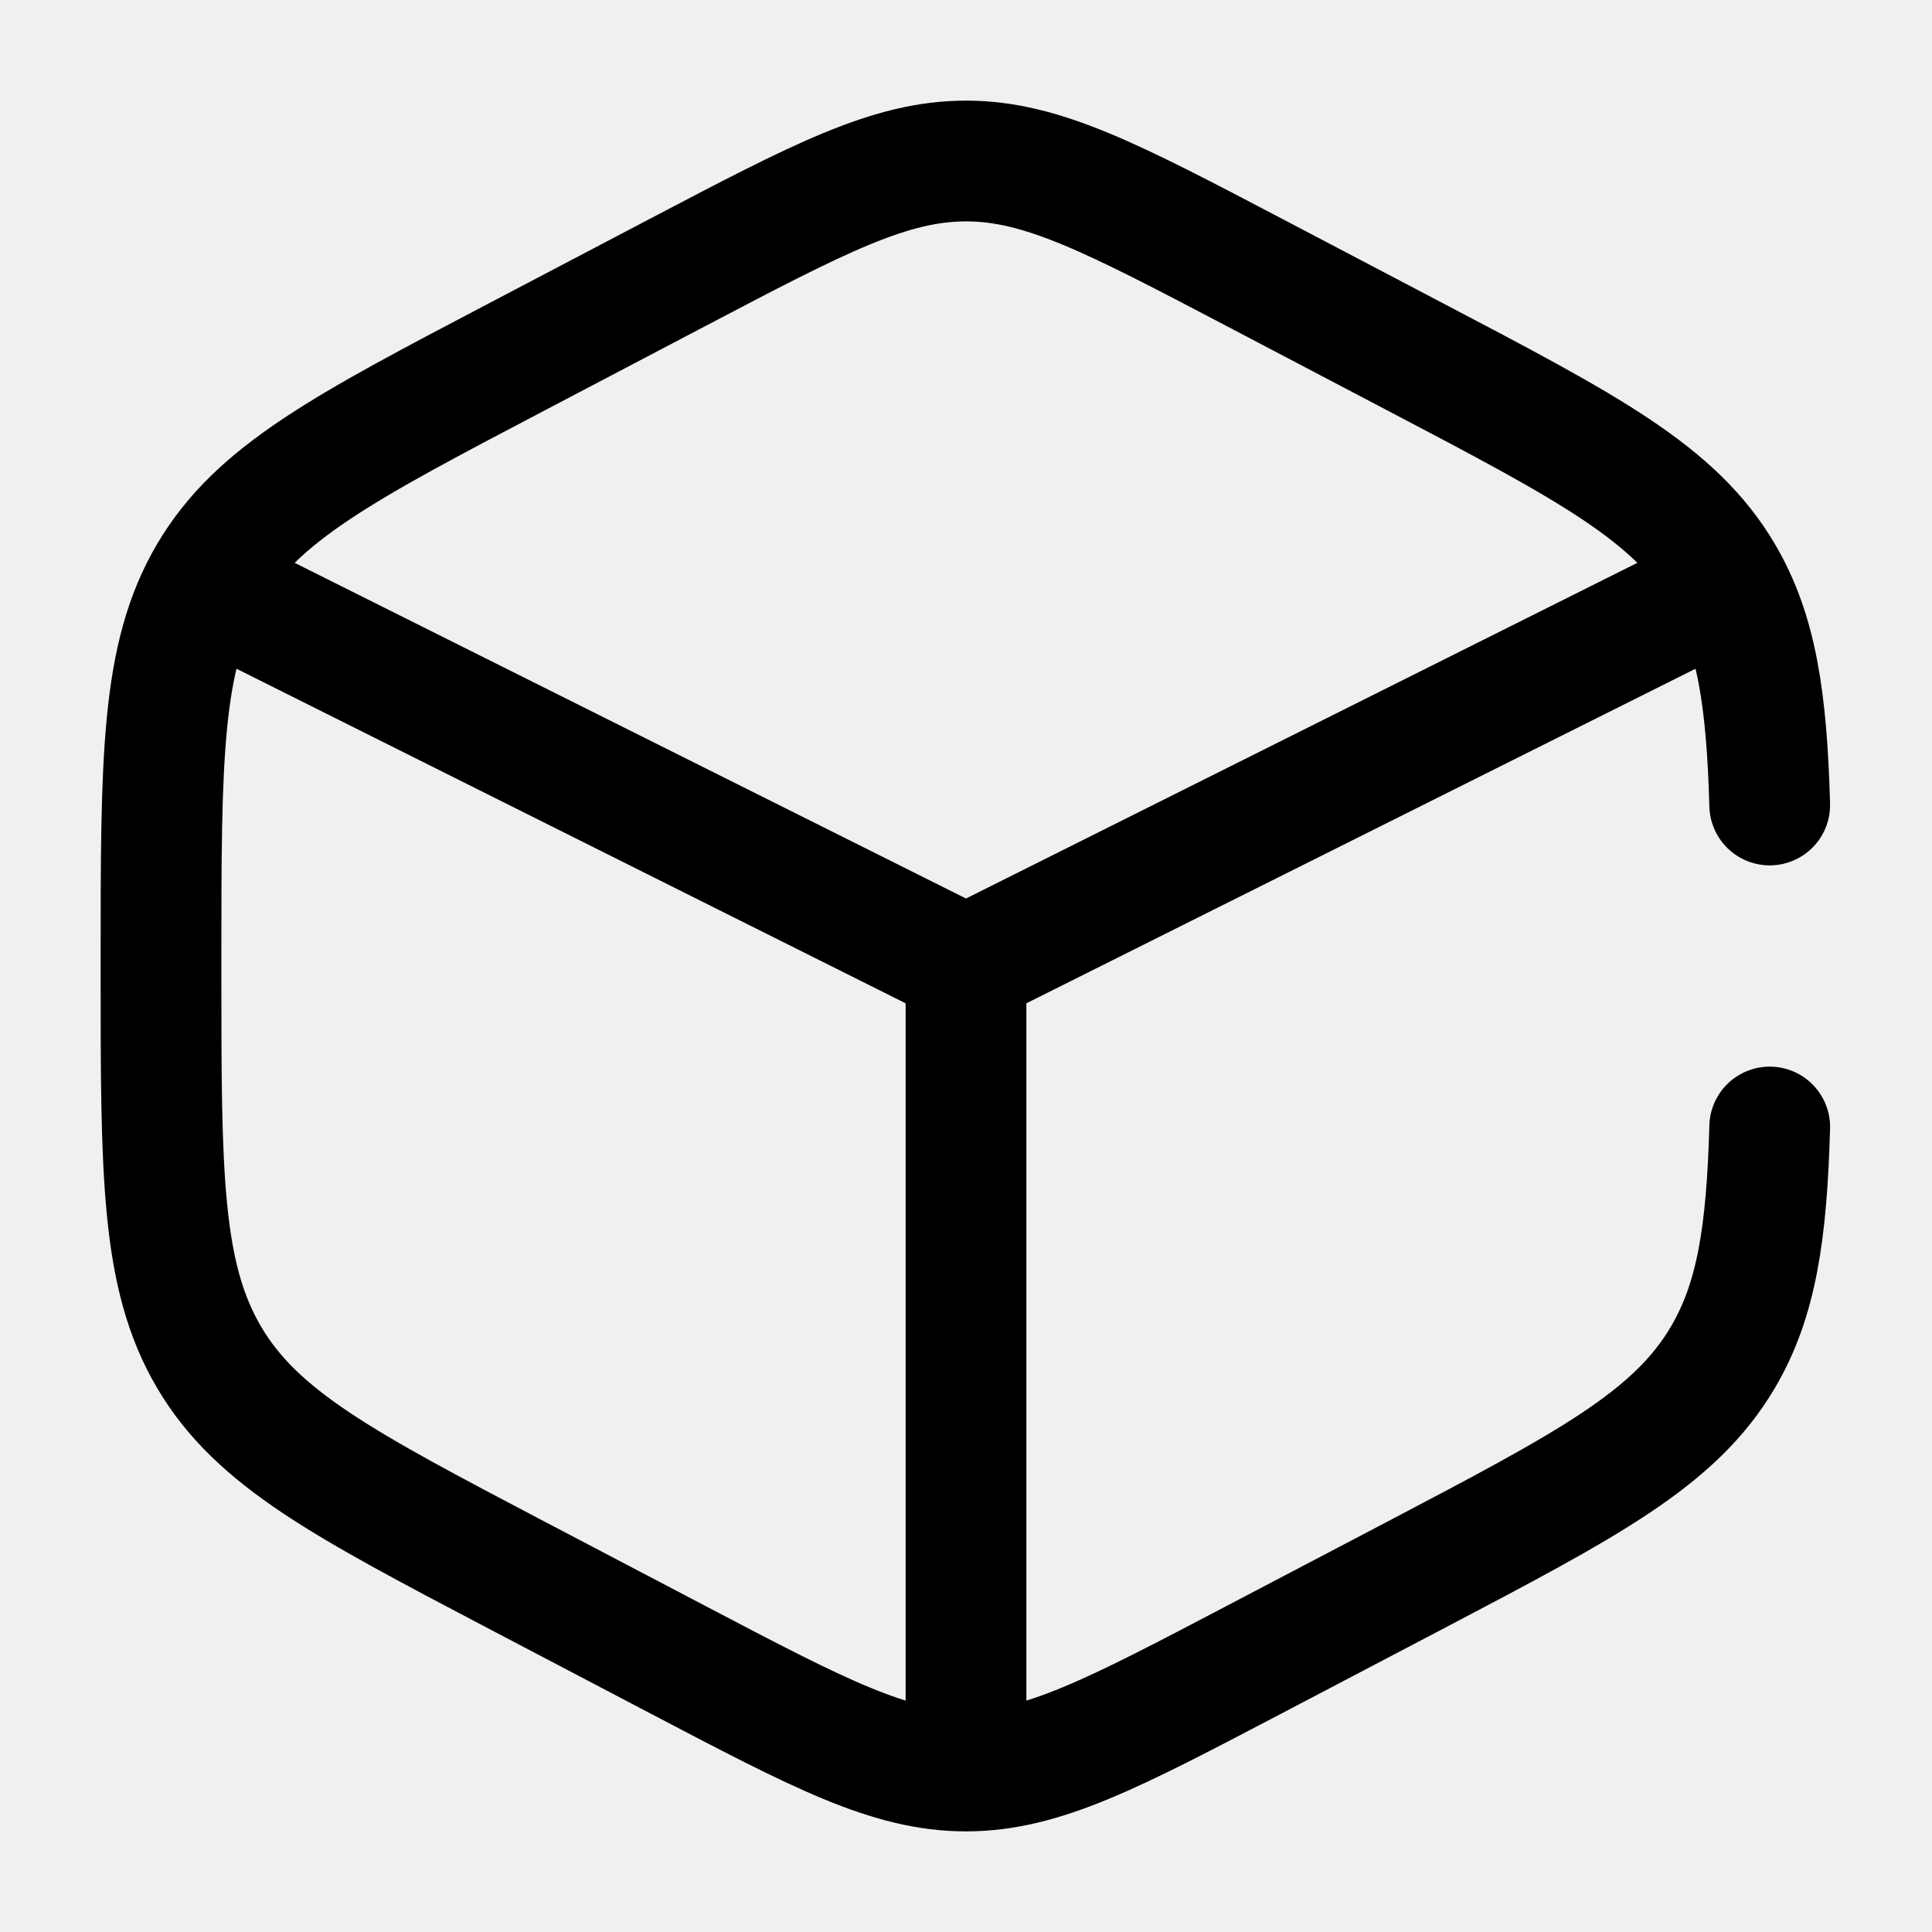
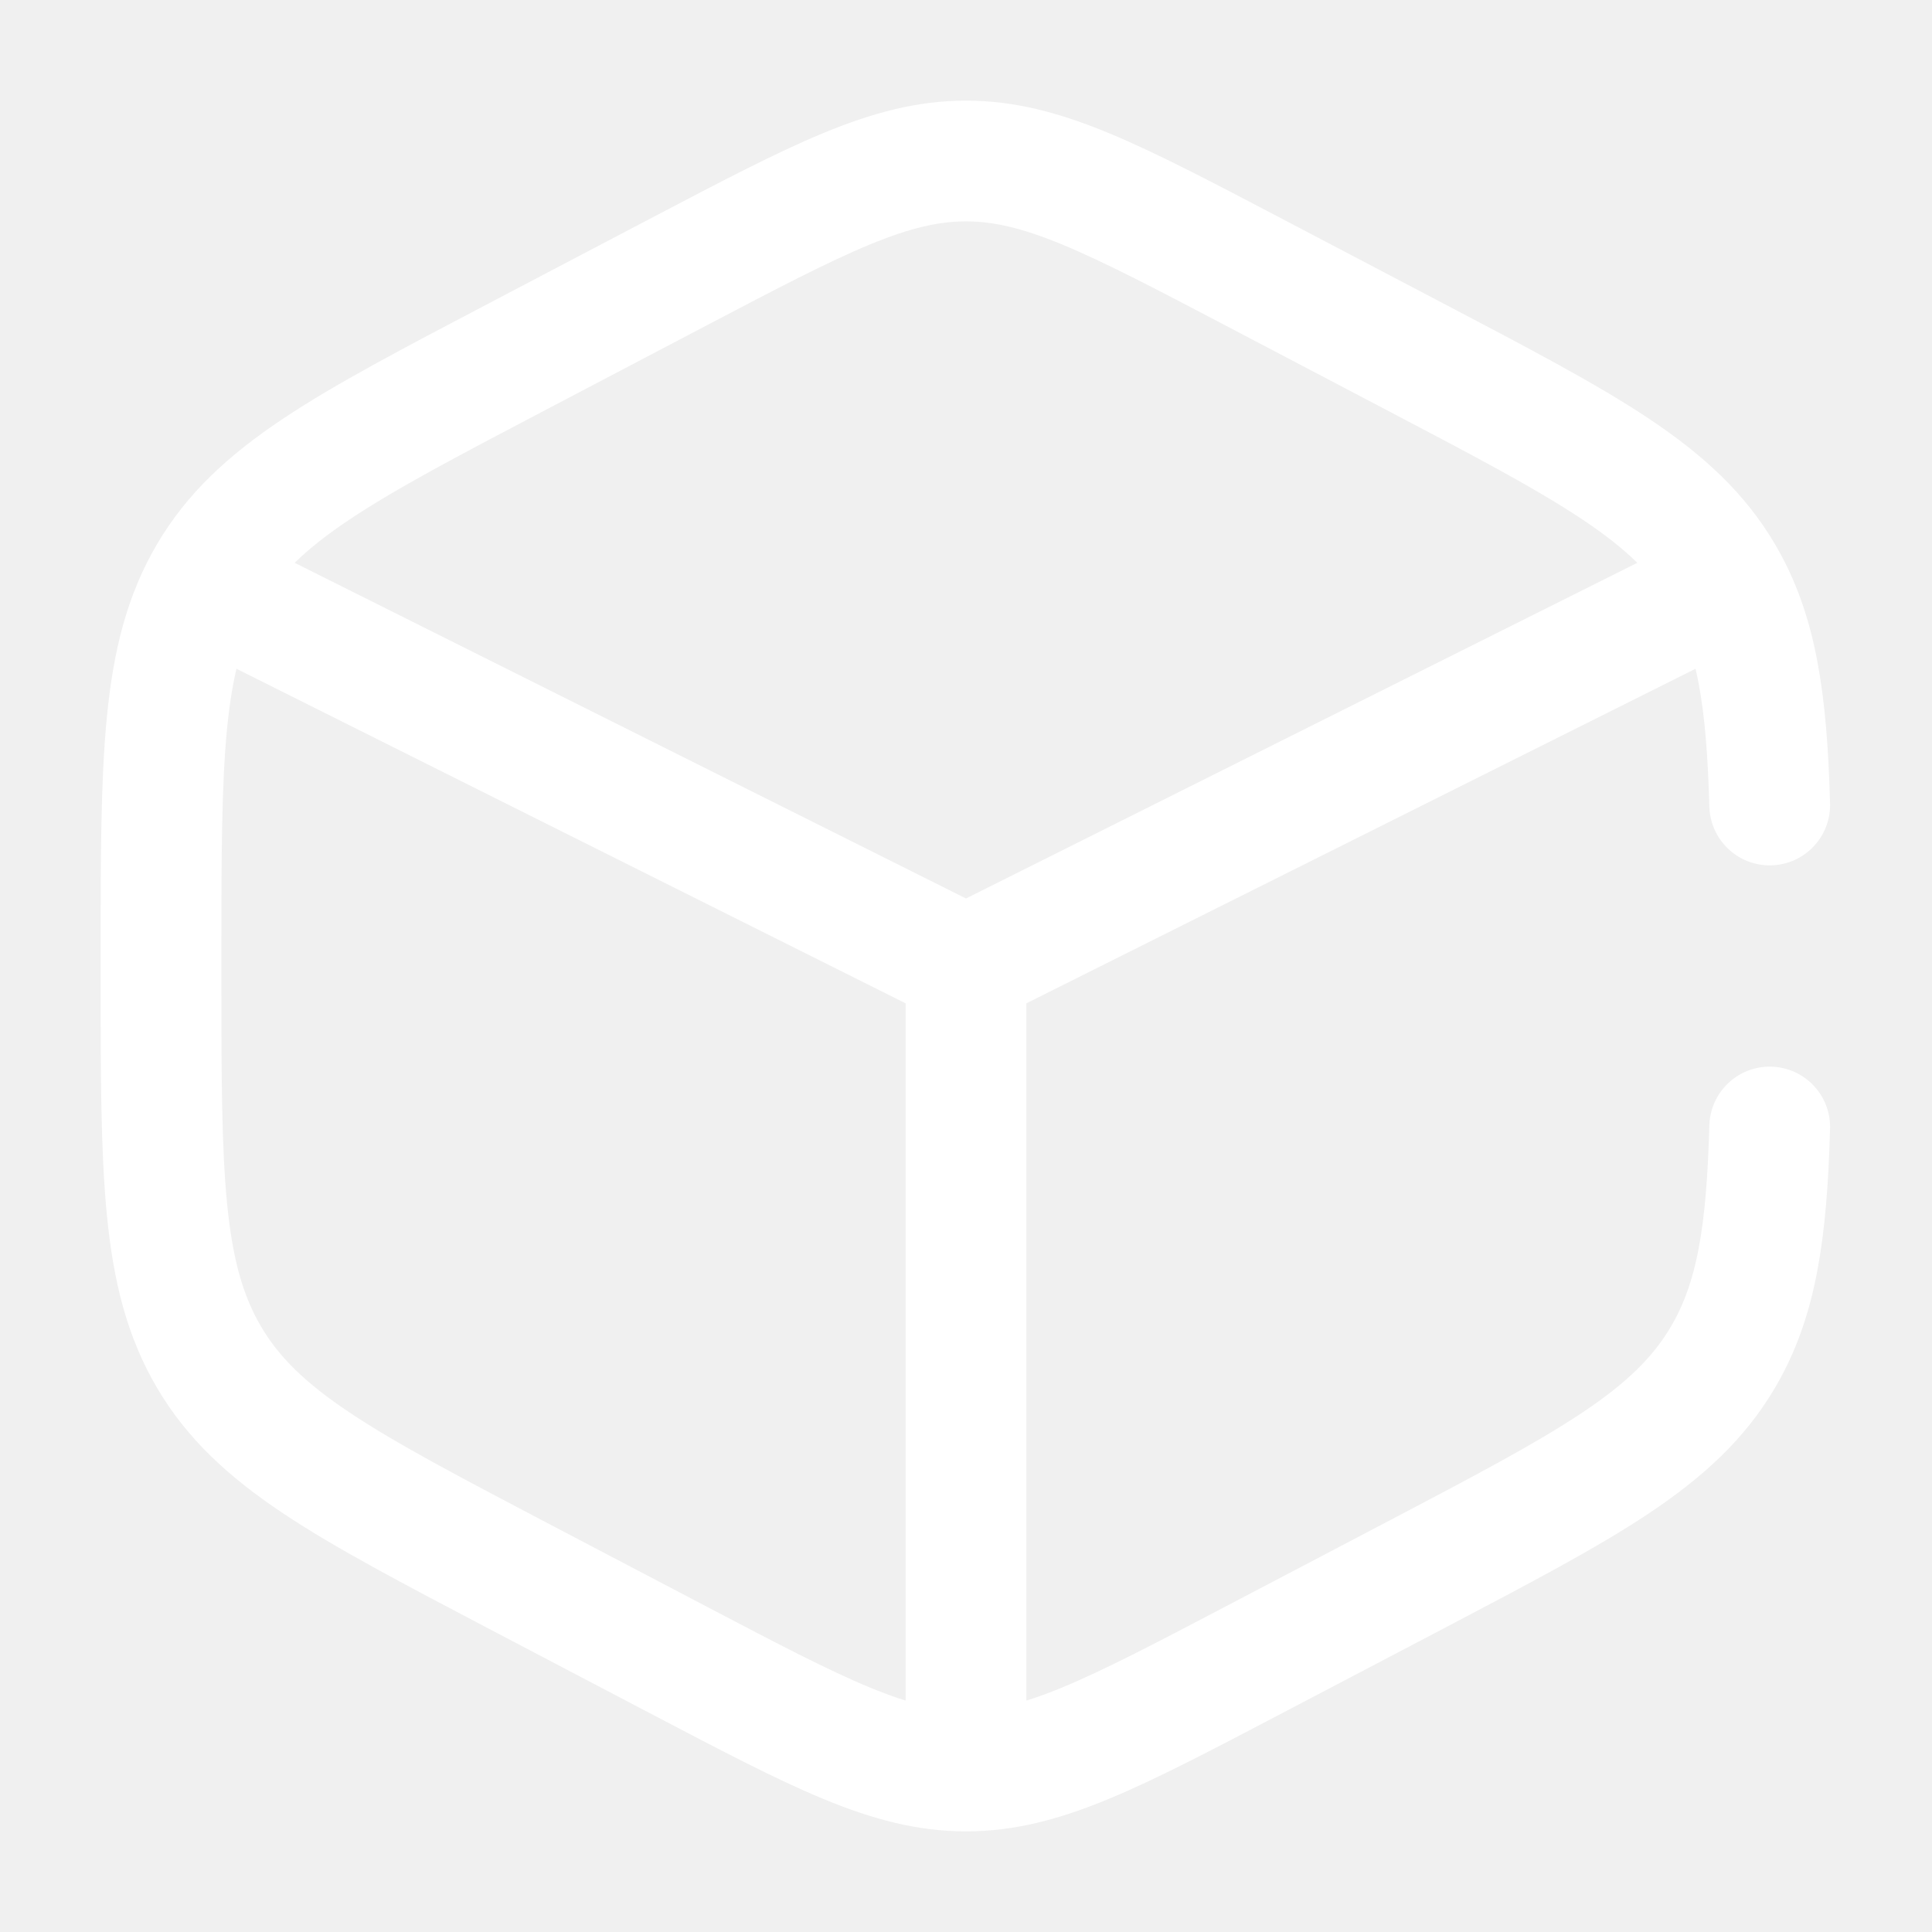
<svg xmlns="http://www.w3.org/2000/svg" width="800px" height="800px" viewBox="0 0 24 24" fill="none">
-   <path d="M21.984 10C21.947 8.689 21.823 7.853 21.403 7.14C20.805 6.125 19.729 5.561 17.578 4.432L15.578 3.382C13.822 2.461 12.944 2 12 2C11.056 2 10.178 2.461 8.422 3.382L6.422 4.432C4.271 5.561 3.195 6.125 2.597 7.14C2 8.154 2 9.417 2 11.941V12.059C2 14.583 2 15.846 2.597 16.86C3.195 17.875 4.271 18.439 6.422 19.569L8.422 20.618C10.178 21.539 11.056 22 12 22C12.944 22 13.822 21.539 15.578 20.618L17.578 19.569C19.729 18.439 20.805 17.875 21.403 16.86C21.823 16.147 21.947 15.311 21.984 14" stroke="black" stroke-width="1.5" stroke-linecap="round" />
-   <path d="M21 7.5L12 12M12 12L3 7.5M12 12V21.5" stroke="black" stroke-width="1.5" stroke-linecap="round" />
+   <path d="M21.984 10C21.947 8.689 21.823 7.853 21.403 7.14C20.805 6.125 19.729 5.561 17.578 4.432L15.578 3.382C13.822 2.461 12.944 2 12 2C11.056 2 10.178 2.461 8.422 3.382L6.422 4.432C4.271 5.561 3.195 6.125 2.597 7.14C2 8.154 2 9.417 2 11.941V12.059C2 14.583 2 15.846 2.597 16.86C3.195 17.875 4.271 18.439 6.422 19.569L8.422 20.618C10.178 21.539 11.056 22 12 22C12.944 22 13.822 21.539 15.578 20.618L17.578 19.569C19.729 18.439 20.805 17.875 21.403 16.86C21.823 16.147 21.947 15.311 21.984 14" stroke="white" stroke-width="1.5" stroke-linecap="round" />
+   <path d="M21 7.5L12 12M12 12L3 7.5M12 12V21.5" stroke="white" stroke-width="1.5" stroke-linecap="round" />
</svg>
